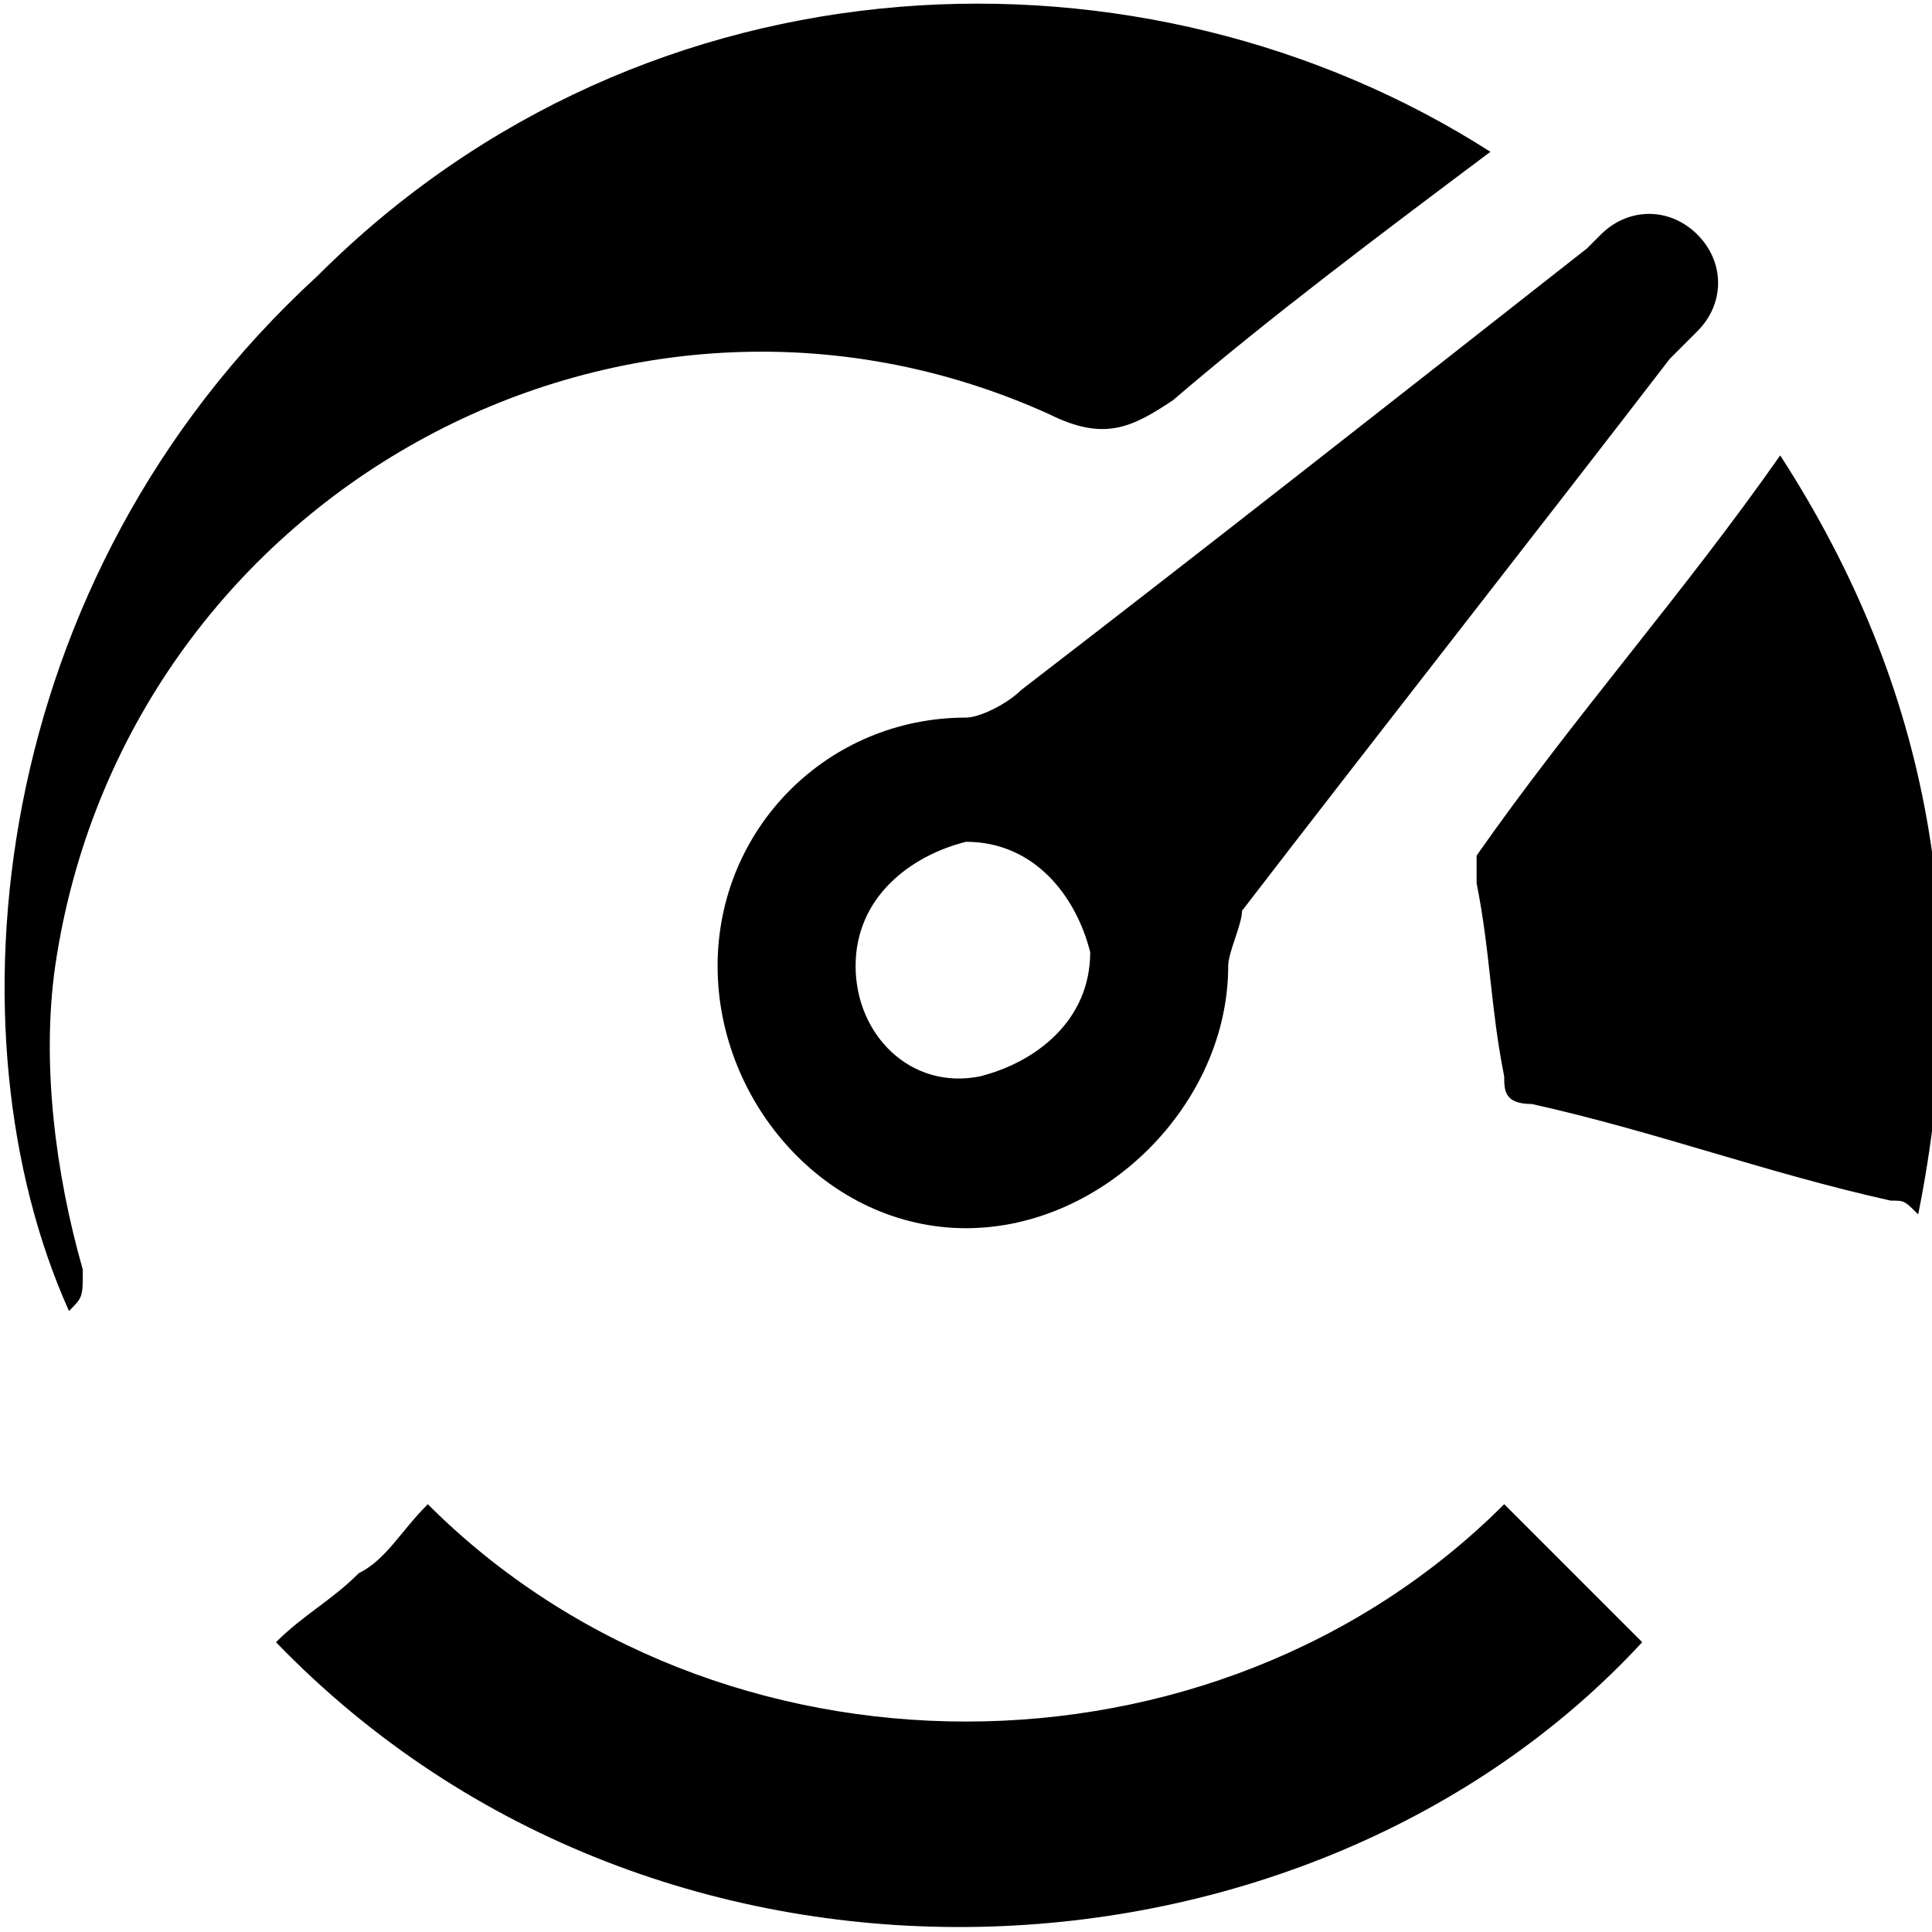
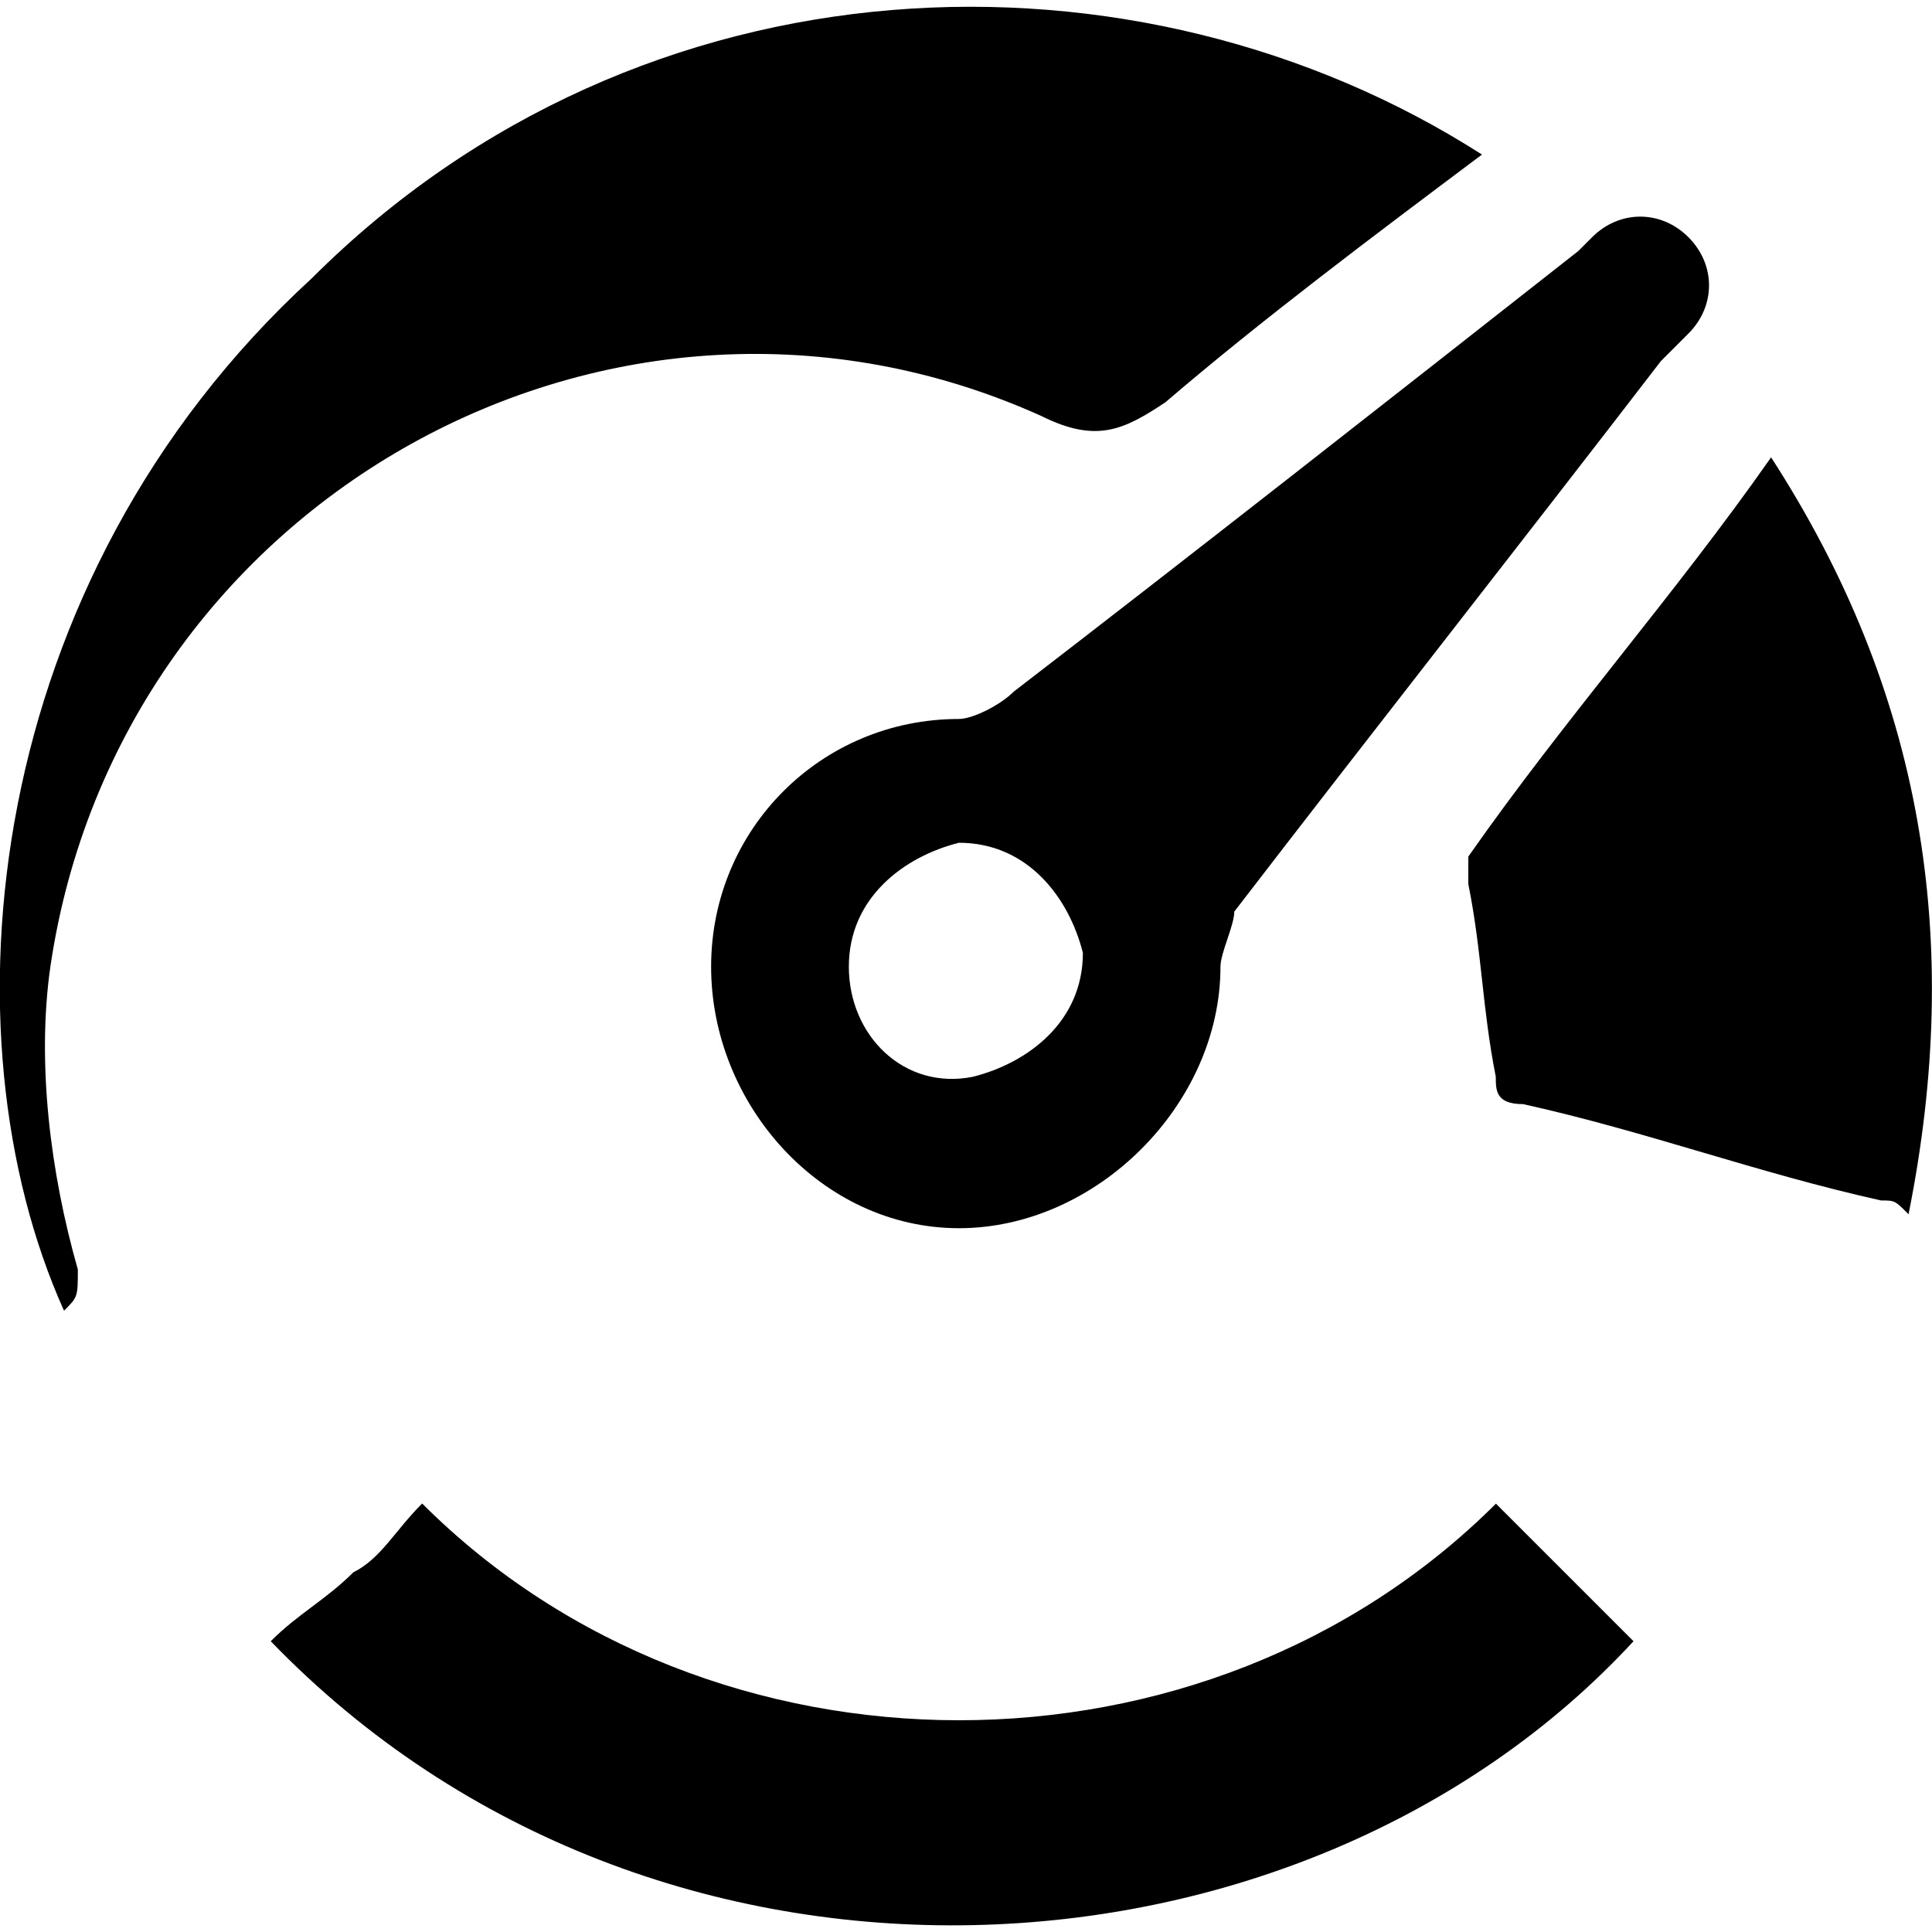
<svg xmlns="http://www.w3.org/2000/svg" version="1.1" id="dashboard" x="0px" y="0px" viewBox="0 0 14 14" enable-background="new 0 0 14 14" xml:space="preserve">
-   <path d="M10.8,1.1C10,1.7,9.2,2.3,8.5,2.9C8.2,3.1,8,3.2,7.6,3C4.5,1.6,0.9,3.6,0.4,7C0.3,7.7,0.4,8.5,0.6,9.2c0,0.2,0,0.2-0.1,0.3  c-0.9-2-0.6-5.3,1.8-7.5C4.7-0.4,8.3-0.5,10.8,1.1z M7,8.9C8,8.9,8.9,8,8.9,7c0-0.1,0.1-0.3,0.1-0.4c1-1.3,2.1-2.7,3.1-4  c0.1-0.1,0.1-0.1,0.2-0.2c0.2-0.2,0.2-0.5,0-0.7c-0.2-0.2-0.5-0.2-0.7,0c0,0-0.1,0.1-0.1,0.1C10.1,2.9,8.7,4,7.4,5  C7.3,5.1,7.1,5.2,7,5.2C6,5.2,5.2,6,5.2,7C5.2,8,6,8.9,7,8.9z M6.2,7c0-0.5,0.4-0.8,0.8-0.9c0.5,0,0.8,0.4,0.9,0.8  c0,0.5-0.4,0.8-0.8,0.9C6.6,7.9,6.2,7.5,6.2,7z M3.1,10.9c-0.2,0.2-0.3,0.4-0.5,0.5c-0.2,0.2-0.4,0.3-0.6,0.5c2.8,2.9,7.5,2.6,9.9,0  c-0.3-0.3-0.7-0.7-1-1C8.8,13,5.2,13,3.1,10.9z M12.9,3.3c-0.7,1-1.5,1.9-2.2,2.9c0,0.1,0,0.2,0,0.2c0.1,0.5,0.1,0.9,0.2,1.4  c0,0.1,0,0.2,0.2,0.2c0.9,0.2,1.7,0.5,2.6,0.7c0.1,0,0.1,0,0.2,0.1C14.3,6.8,14,5,12.9,3.3C12.9,3.3,12.9,3.3,12.9,3.3z" />
+   <path d="M10.739,1.12C9.941,1.718,9.143,2.317,8.445,2.915c-0.299,0.199-0.499,0.299-0.898,0.1c-3.092-1.396-6.683,0.598-7.182,3.99  c-0.1,0.698,0,1.496,0.199,2.194c0,0.199,0,0.199-0.1,0.299c-0.898-1.995-0.598-5.286,1.795-7.481  C4.655-0.376,8.246-0.476,10.739,1.12z M6.949,8.9c0.997,0,1.895-0.898,1.895-1.895c0-0.1,0.1-0.299,0.1-0.399  c0.997-1.297,2.095-2.693,3.092-3.99c0.1-0.1,0.1-0.1,0.199-0.199c0.199-0.199,0.199-0.499,0-0.698  c-0.199-0.199-0.499-0.199-0.698,0l-0.1,0.1c-1.396,1.097-2.793,2.194-4.09,3.192c-0.1,0.1-0.299,0.199-0.399,0.199  c-0.997,0-1.795,0.798-1.795,1.795S5.951,8.9,6.949,8.9z M6.151,7.005c0-0.499,0.399-0.798,0.798-0.898  c0.499,0,0.798,0.399,0.898,0.798c0,0.499-0.399,0.798-0.798,0.898C6.55,7.902,6.151,7.503,6.151,7.005z M3.059,10.895  c-0.199,0.199-0.299,0.399-0.499,0.499c-0.199,0.199-0.399,0.299-0.598,0.499c2.793,2.893,7.481,2.593,9.875,0  c-0.299-0.299-0.698-0.698-0.997-0.997C8.744,12.989,5.153,12.989,3.059,10.895z M12.834,3.314  c-0.698,0.997-1.496,1.895-2.194,2.893c0,0.1,0,0.199,0,0.199c0.1,0.499,0.1,0.898,0.199,1.396c0,0.1,0,0.199,0.199,0.199  c0.898,0.199,1.696,0.499,2.593,0.698c0.1,0,0.1,0,0.199,0.1C14.23,6.805,13.931,5.01,12.834,3.314L12.834,3.314z" />
</svg>
